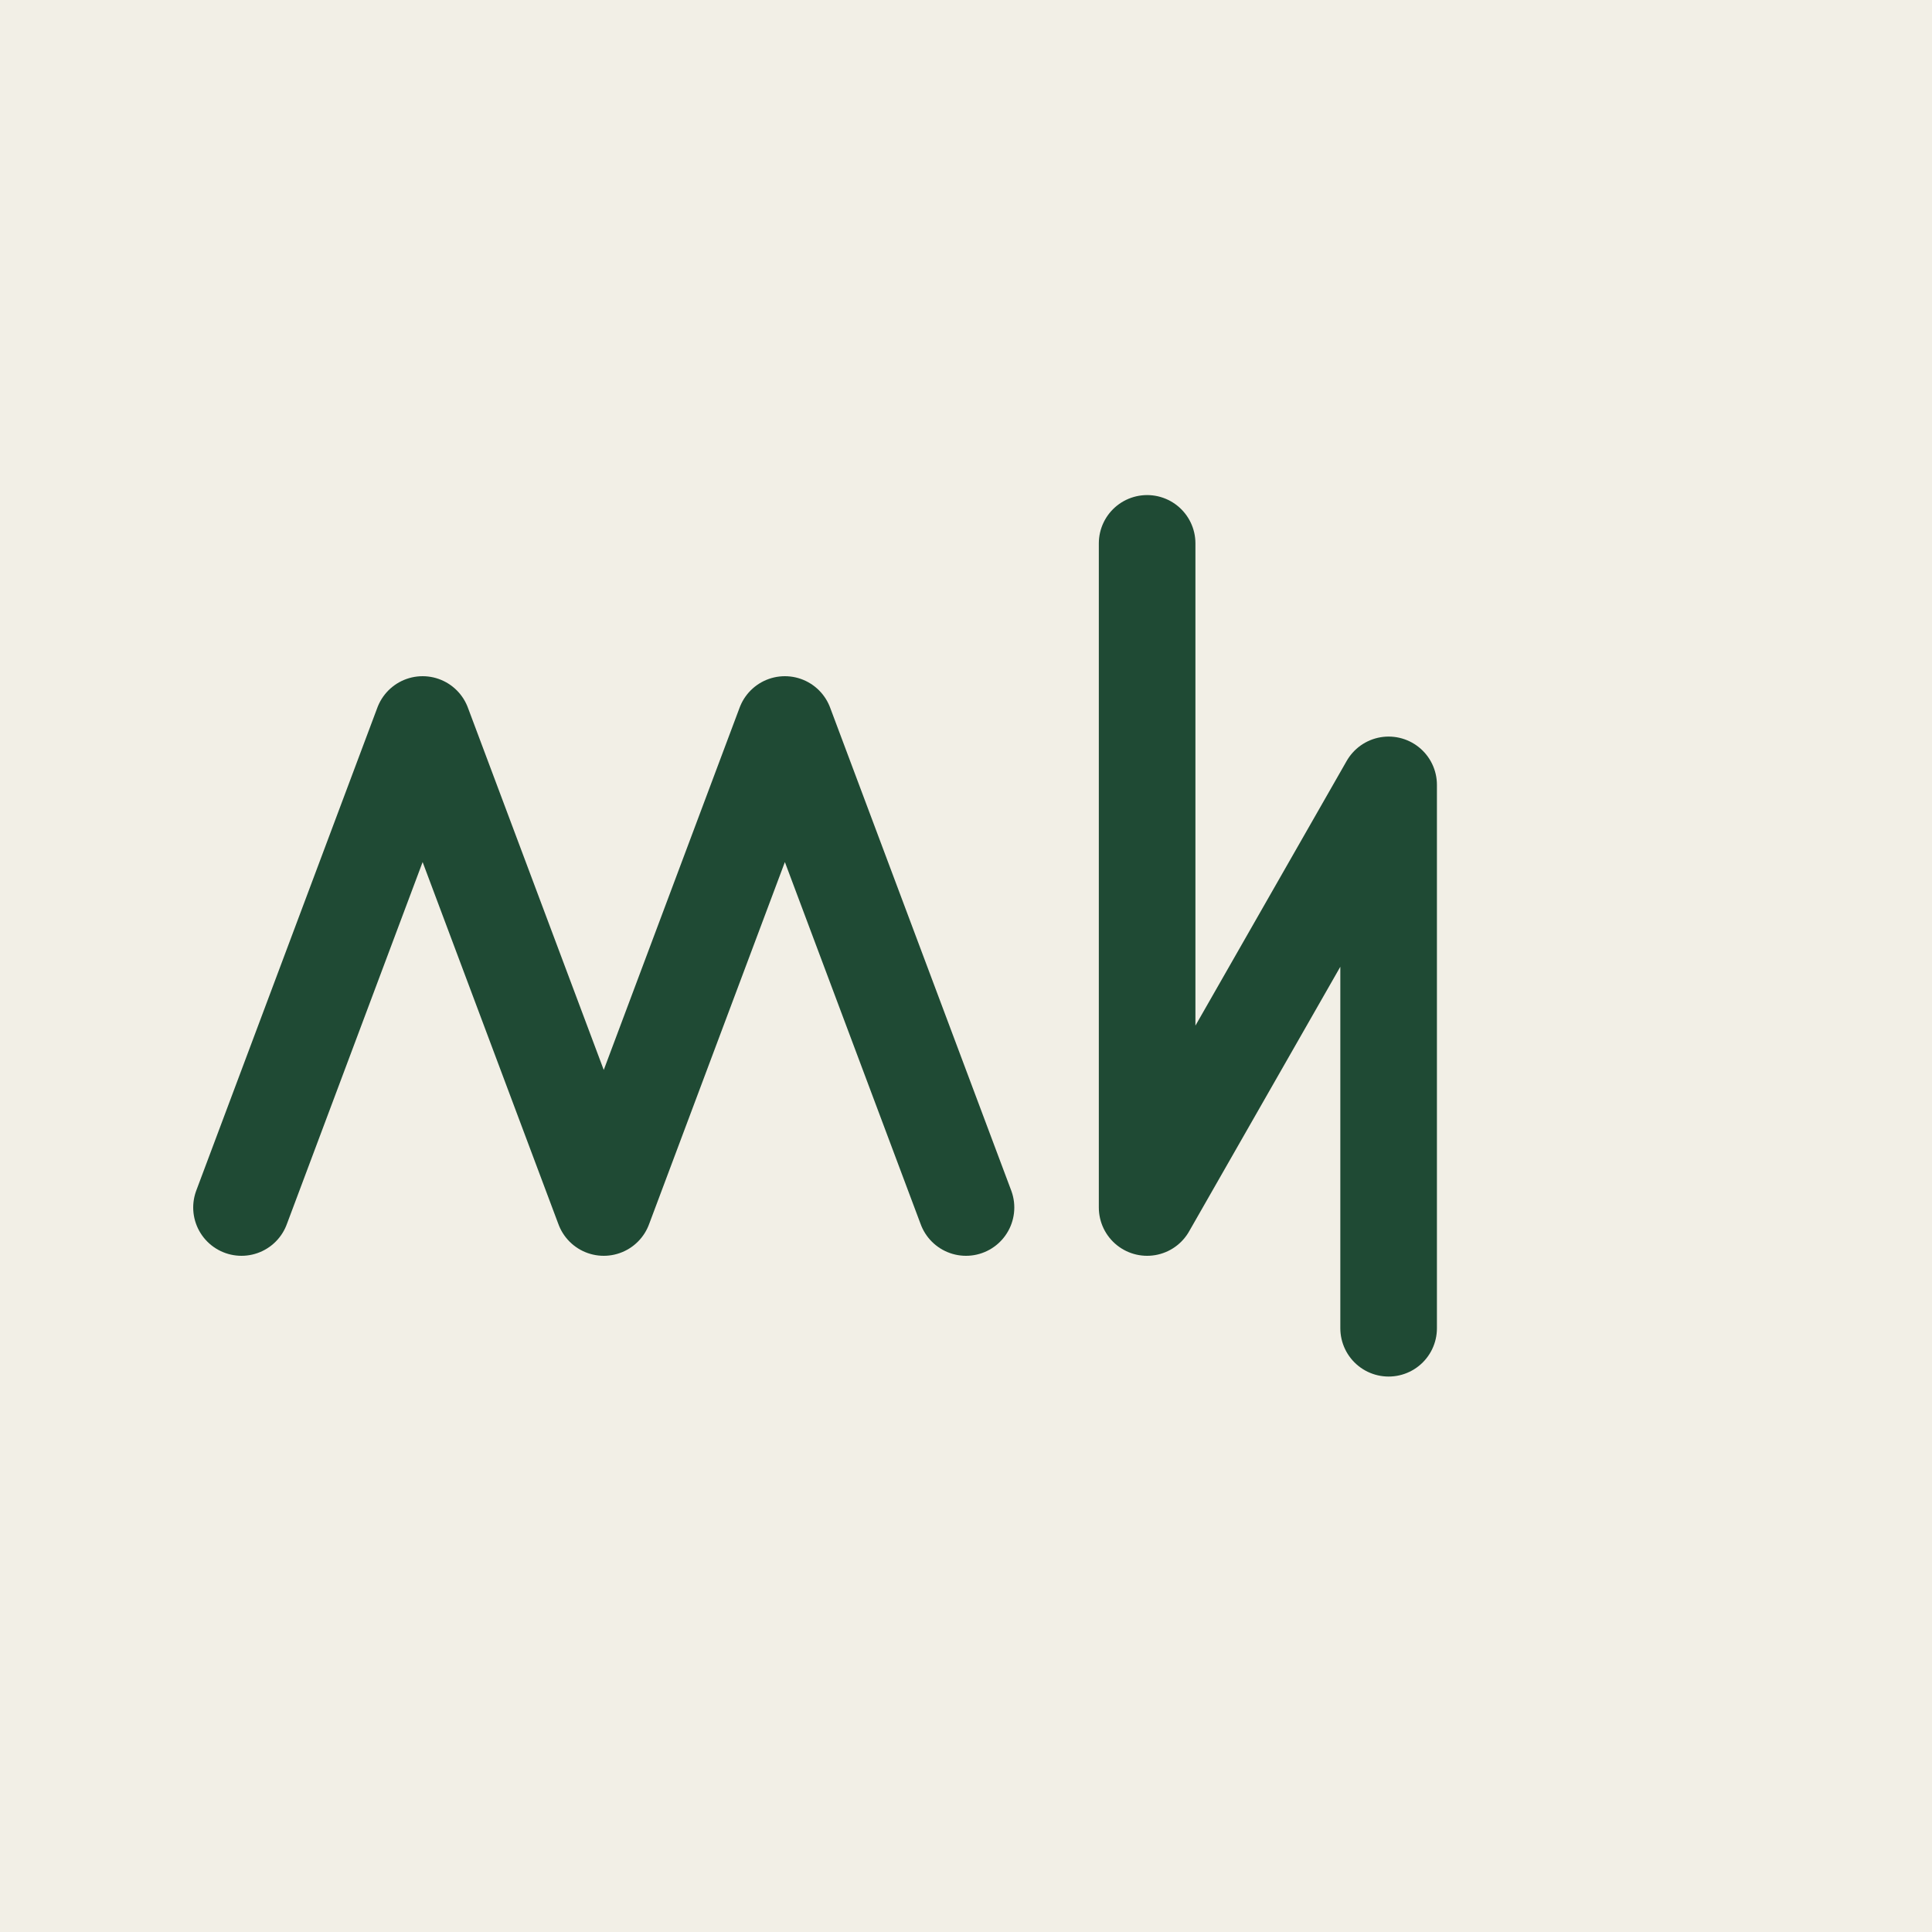
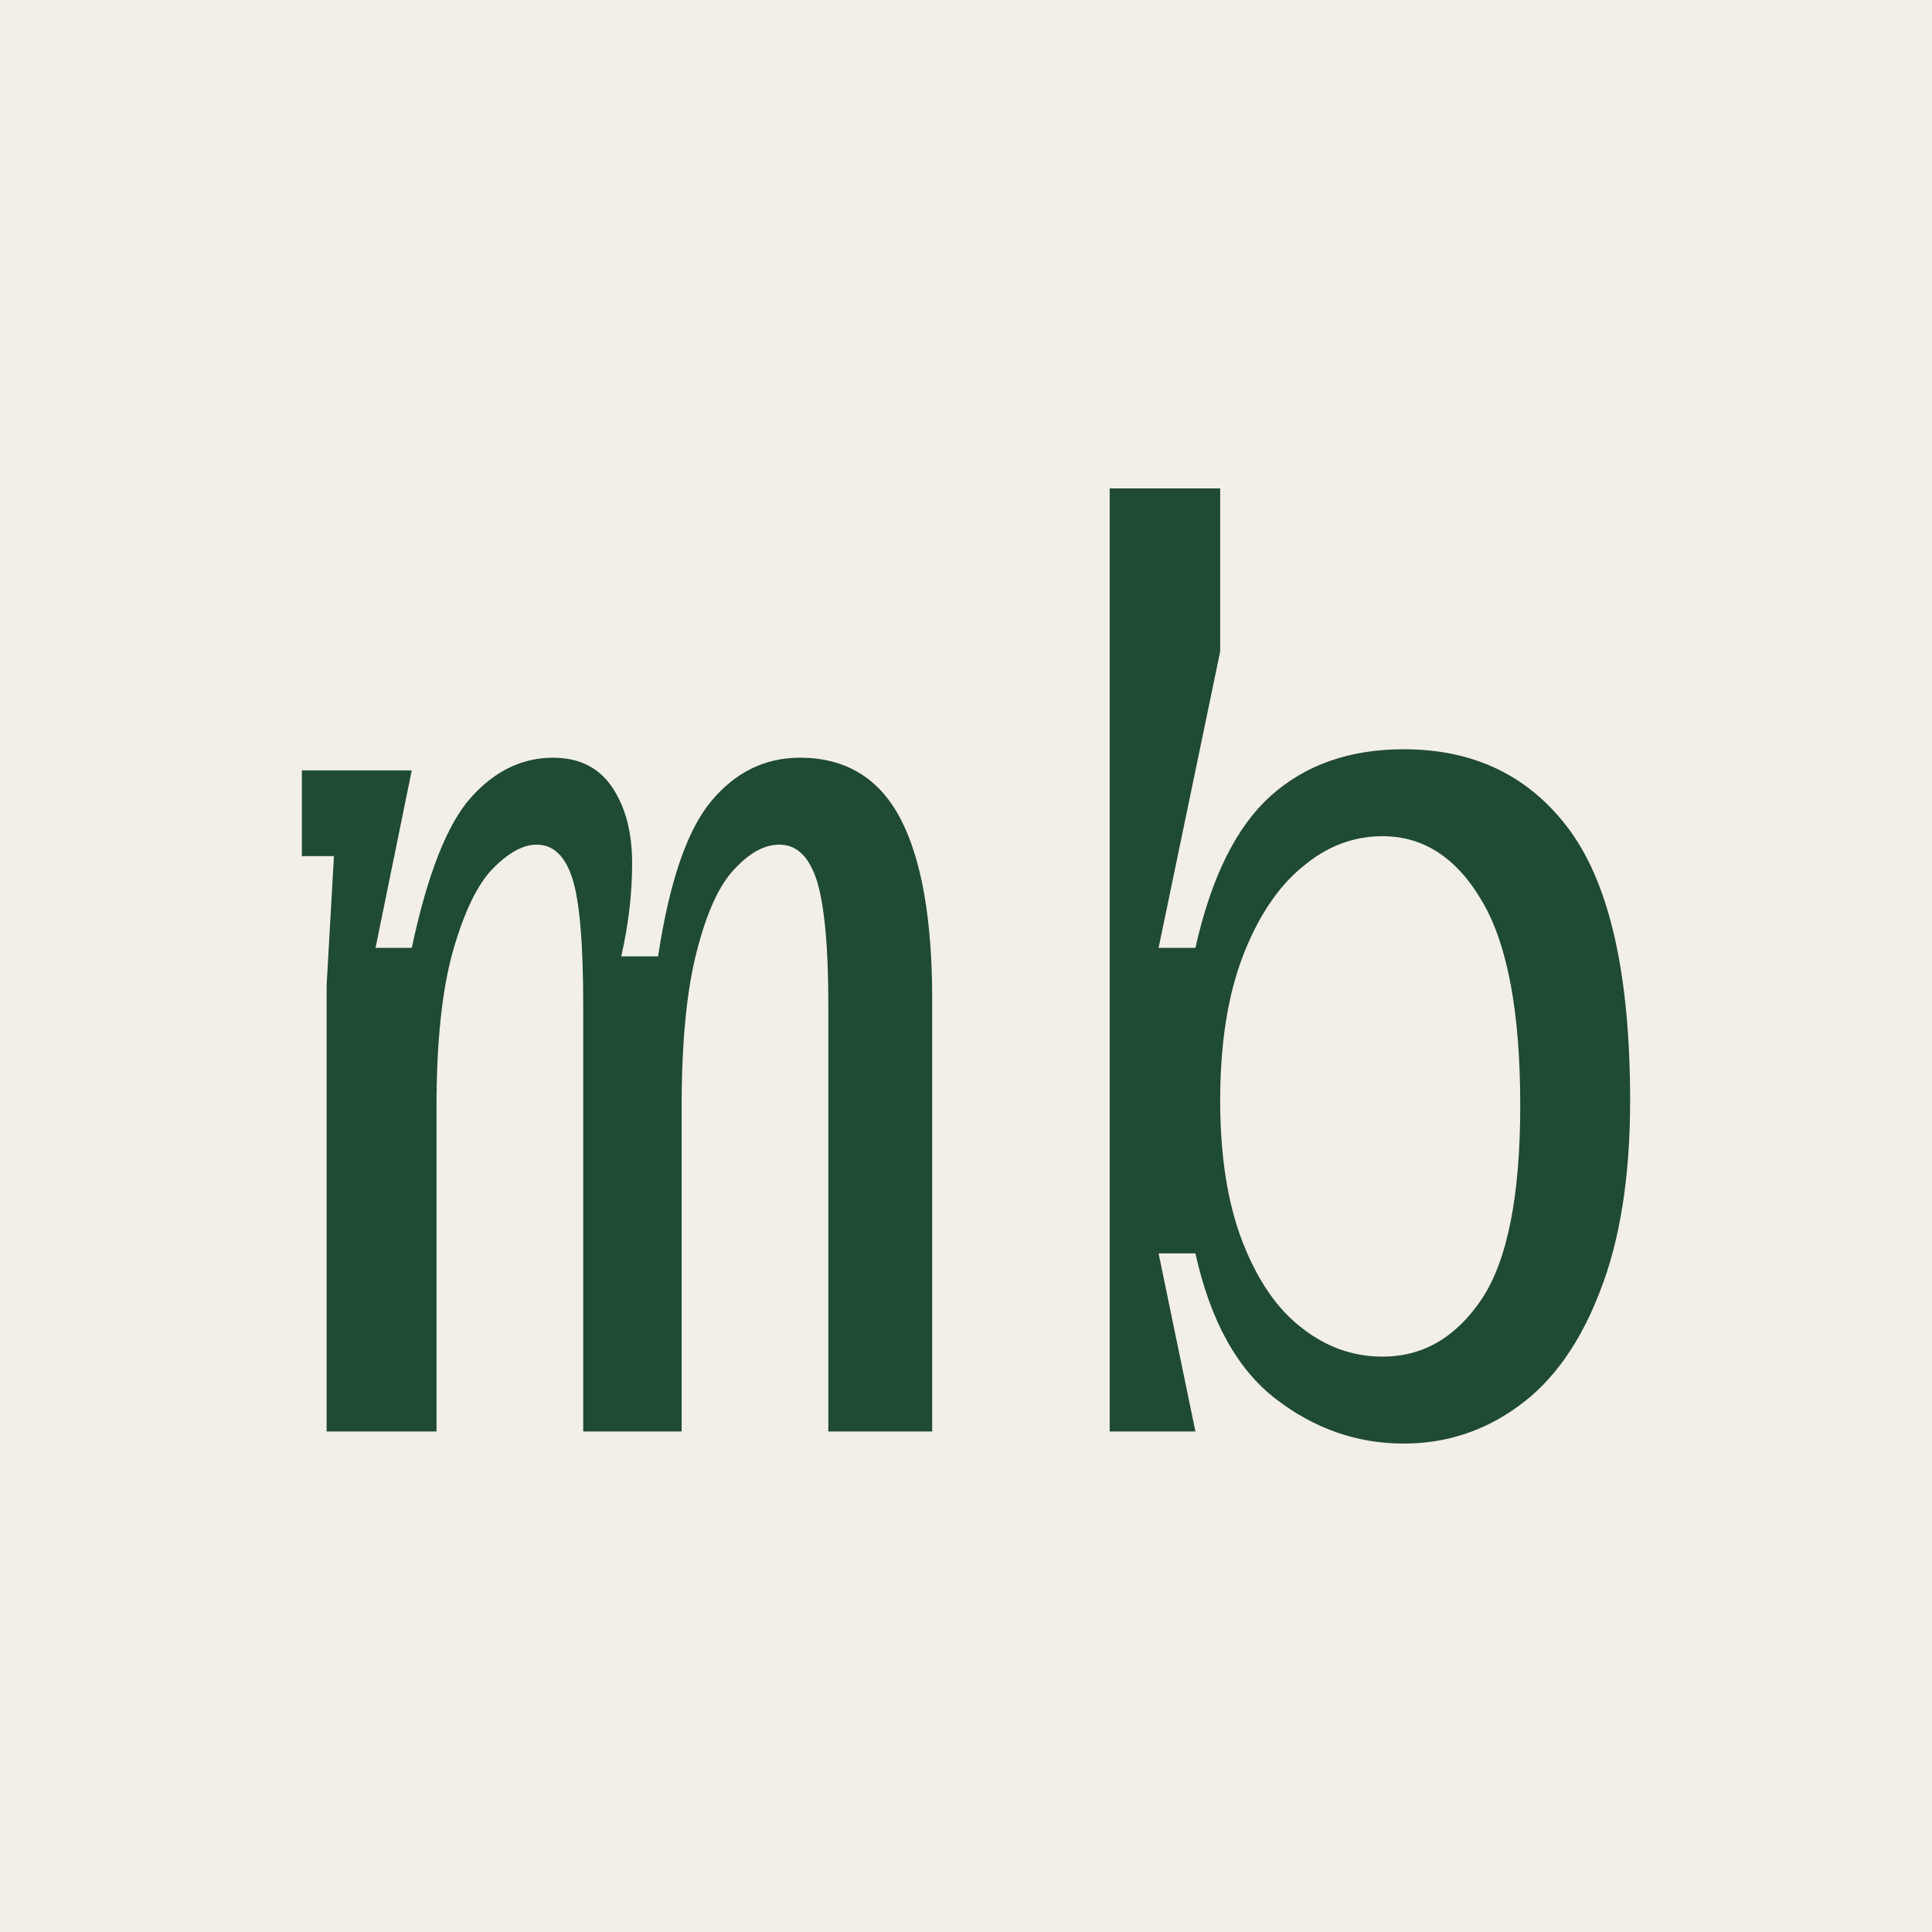
<svg xmlns="http://www.w3.org/2000/svg" viewBox="0 0 32 32">
  <rect width="32" height="32" fill="#F2EFE6" />
-   <path d="M4 20 L7 12 L10 20 L13 12 L16 20 M19 20 L19 9 M19 20 L23 13 L23 22" fill="none" stroke="#1F4A34" stroke-width="1.6" stroke-linecap="round" stroke-linejoin="round" />
+   <path fill="#1F4A34" d="M12.91 13.99Q12.54 13.99 12.17 14.39Q11.79 14.78 11.54 15.76Q11.29 16.73 11.29 18.33V23.71H9.66V16.65Q9.66 15.11 9.48 14.55Q9.3 13.99 8.89 13.99Q8.55 13.99 8.16 14.39Q7.78 14.78 7.5 15.76Q7.23 16.73 7.23 18.33V23.71H5.41V16.32L5.53 14.2V14.18H5V12.76H6.82L6.22 15.7H6.82Q7.21 13.87 7.8 13.21Q8.39 12.55 9.16 12.55Q9.81 12.55 10.14 13.04Q10.47 13.53 10.47 14.3Q10.47 15.05 10.29 15.84H10.9Q11.18 13.99 11.78 13.27Q12.38 12.55 13.25 12.55Q14.39 12.55 14.92 13.57Q15.44 14.58 15.44 16.55V23.71H13.72V16.65Q13.72 15.25 13.54 14.62Q13.35 13.99 12.91 13.99Z M19.8 20.76H19.19L19.8 23.71H18.38V8.09H20.21V10.79L19.19 15.7H19.8Q20.19 13.95 21.05 13.18Q21.91 12.41 23.25 12.41Q25.03 12.41 26.02 13.78Q27 15.15 27 18.23Q27 20.12 26.5 21.39Q26.01 22.67 25.15 23.29Q24.3 23.91 23.25 23.91Q22.09 23.91 21.13 23.17Q20.17 22.43 19.8 20.76ZM25.18 18.31Q25.18 16 24.55 14.93Q23.92 13.85 22.9 13.85Q22.17 13.85 21.57 14.36Q20.96 14.86 20.58 15.85Q20.21 16.83 20.21 18.23Q20.21 19.61 20.58 20.57Q20.96 21.54 21.57 22Q22.17 22.47 22.9 22.47Q23.9 22.47 24.54 21.52Q25.18 20.56 25.18 18.31Z" />
</svg>
